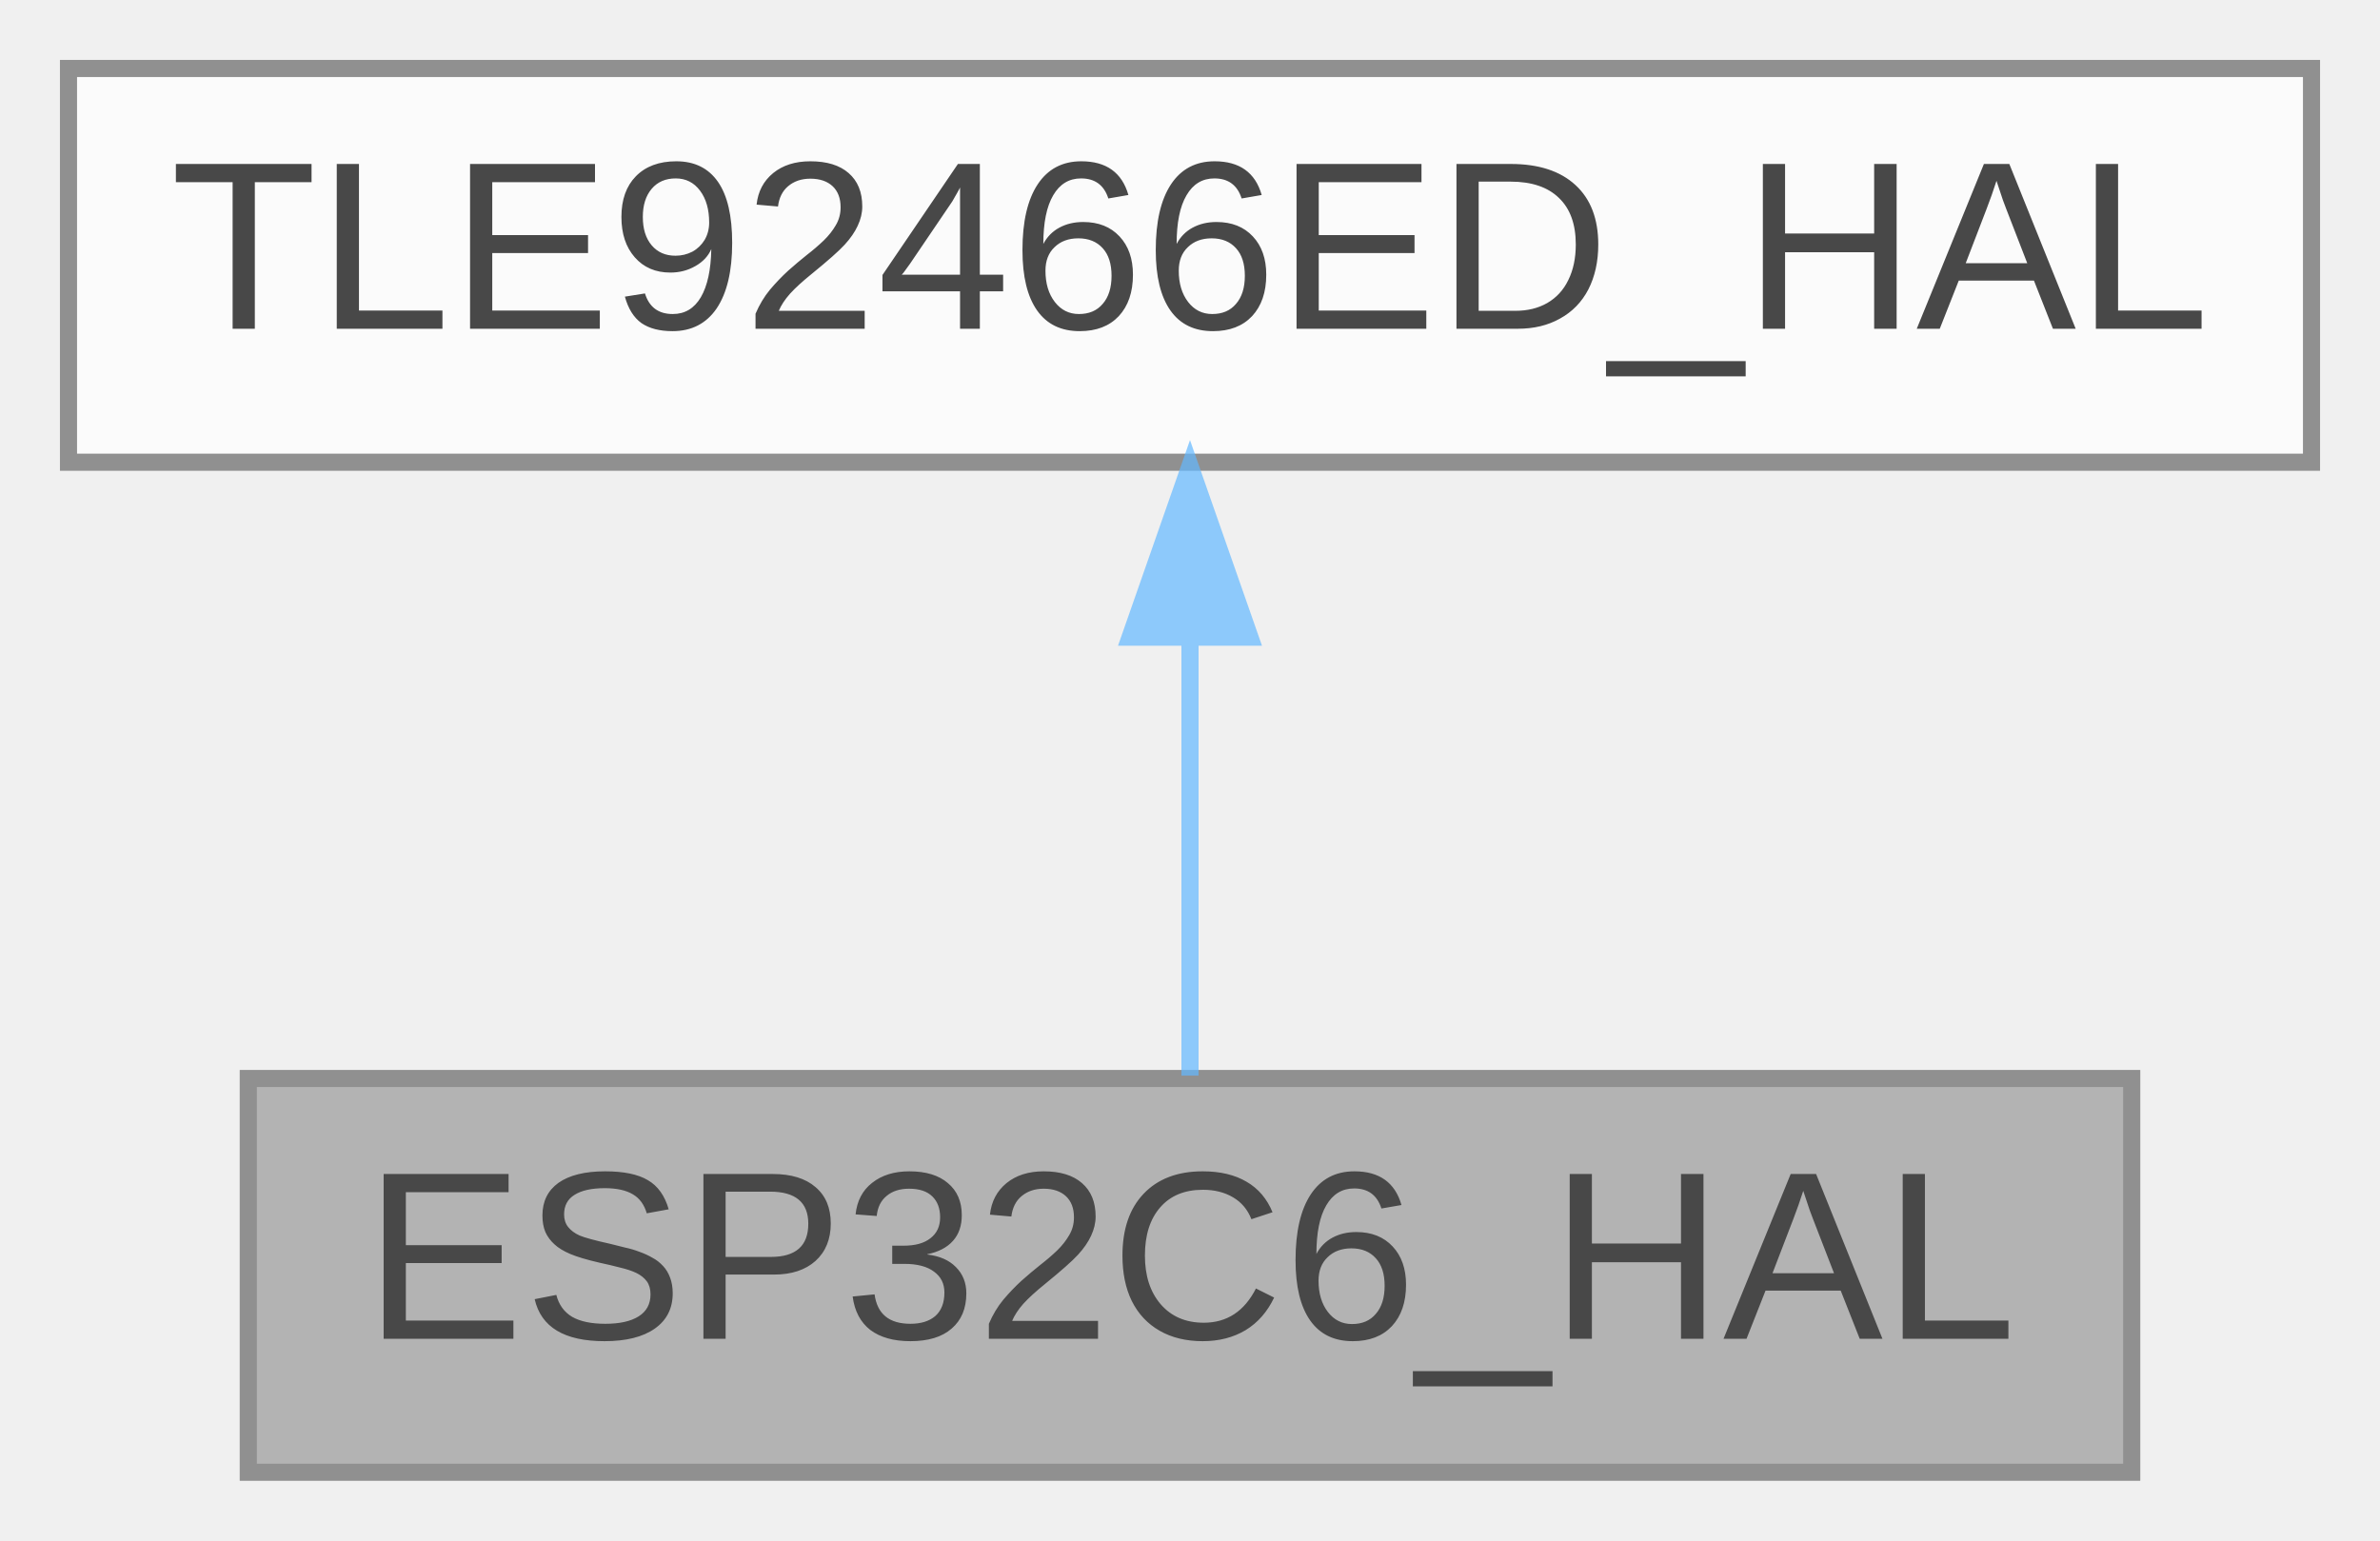
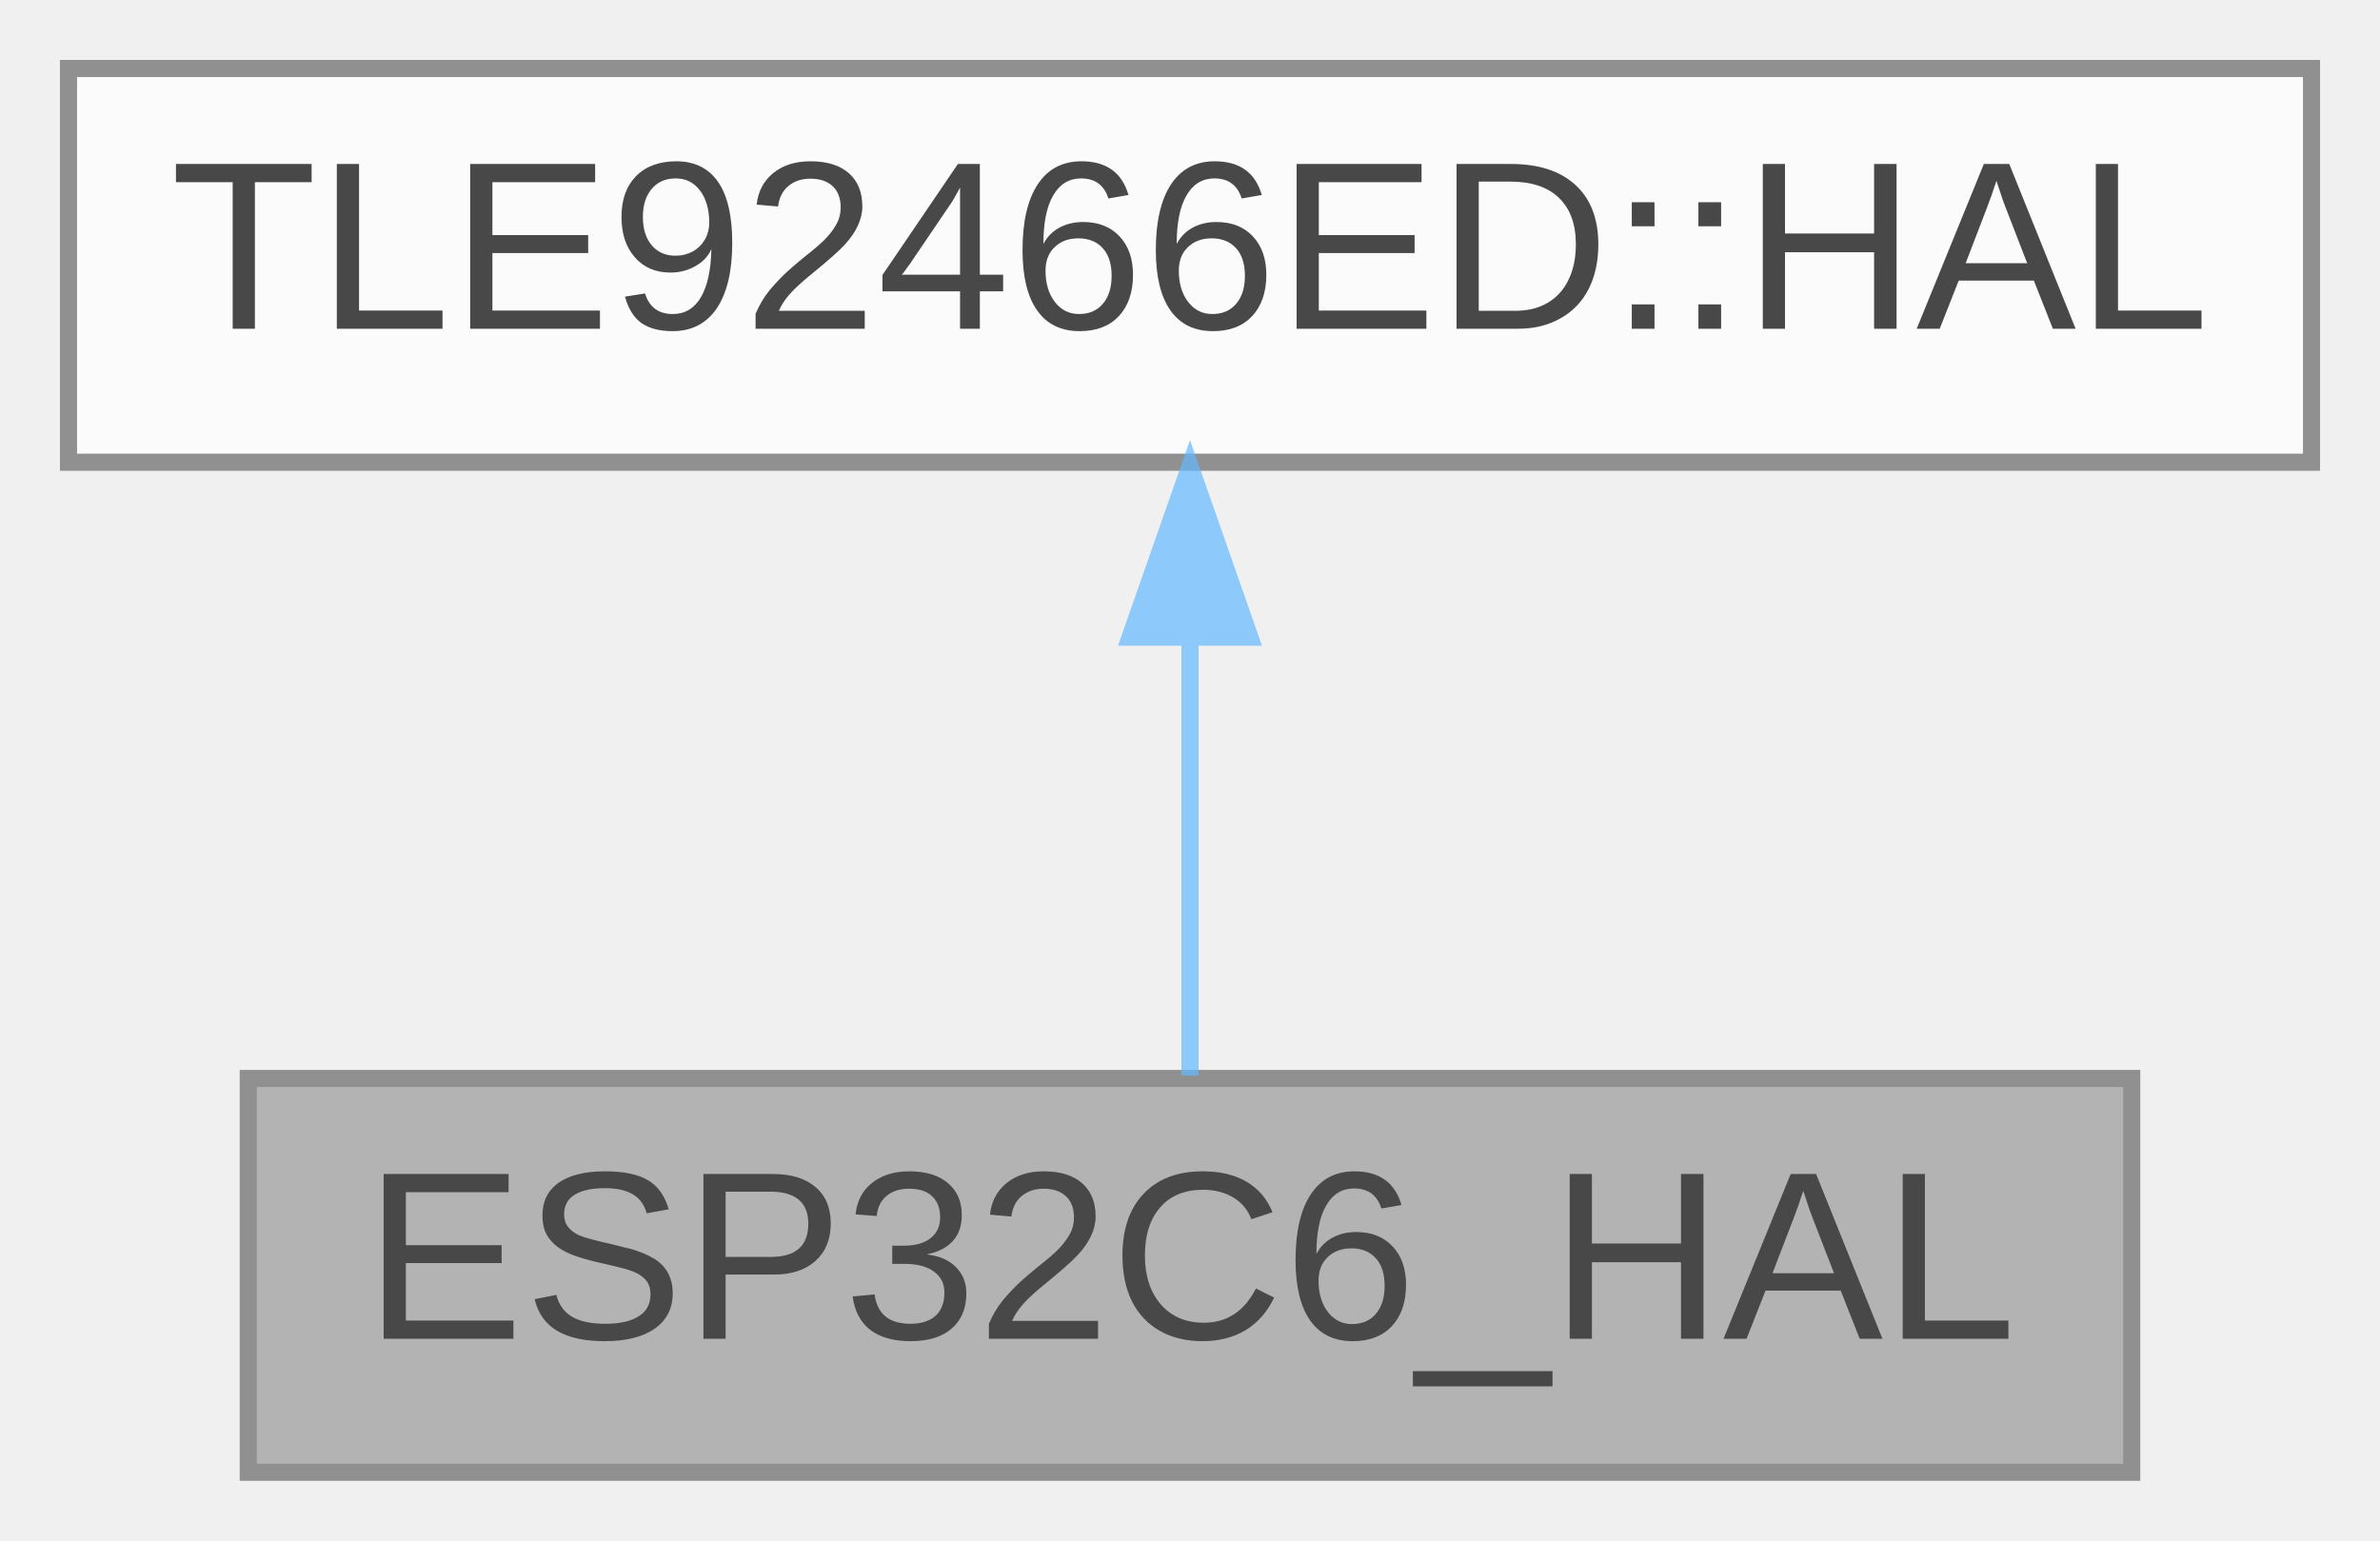
<svg xmlns="http://www.w3.org/2000/svg" xmlns:xlink="http://www.w3.org/1999/xlink" width="139pt" height="90pt" viewBox="0.00 0.00 139.00 90.00">
  <svg id="main" version="1.1" xml:space="preserve">
    <style type="text/css">
.node, .edge {opacity: 0.7;}
.node.selected, .edge.selected {opacity: 1;}
.edge:hover path { stroke: red; }
.edge:hover polygon { stroke: red; fill: red; }
</style>
    <svg id="graph" class="graph">
      <g id="graph0" class="graph" transform="scale(1 1) rotate(0) translate(4 86)">
        <g id="Node000001" class="node">
          <g id="a_Node000001">
            <a xlink:title="ESP32-C6 implementation of the TLE92466ED HAL interface.">
              <polygon fill="#999999" stroke="#666666" points="120.5,-23 10.5,-23 10.5,0 120.5,0 120.5,-23" />
              <text text-anchor="middle" x="65.5" y="-7.8" font-family="Arial" font-size="14.00">ESP32C6_HAL</text>
            </a>
          </g>
        </g>
        <g id="Node000002" class="node">
          <g id="a_Node000002">
-             <a xlink:title=" ">
+             <a xlink:href="classTLE92466ED_1_1HAL.html" target="_top" xlink:title="Abstract Hardware Abstraction Layer (HAL) base class.">
              <polygon fill="white" stroke="#666666" points="131,-82 0,-82 0,-59 131,-59 131,-82" />
-               <text text-anchor="middle" x="65.5" y="-66.8" font-family="Arial" font-size="14.00">TLE92466ED_HAL</text>
+               <text text-anchor="middle" x="65.5" y="-66.8" font-family="Arial" font-size="14.00">TLE92466ED::HAL</text>
            </a>
          </g>
        </g>
        <g id="edge1_Node000001_Node000002" class="edge">
          <g id="a_edge1_Node000001_Node000002">
            <a xlink:title=" ">
              <path fill="none" stroke="#63b8ff" d="M65.5,-48.63C65.5,-39.99 65.5,-30.33 65.5,-23.17" />
              <polygon fill="#63b8ff" stroke="#63b8ff" points="62,-48.78 65.5,-58.78 69,-48.78 62,-48.78" />
            </a>
          </g>
        </g>
      </g>
    </svg>
  </svg>
  <style type="text/css">

[data-mouse-over-selected='false'] { opacity: 0.7; }
[data-mouse-over-selected='true']  { opacity: 1.0; }

</style>
</svg>
